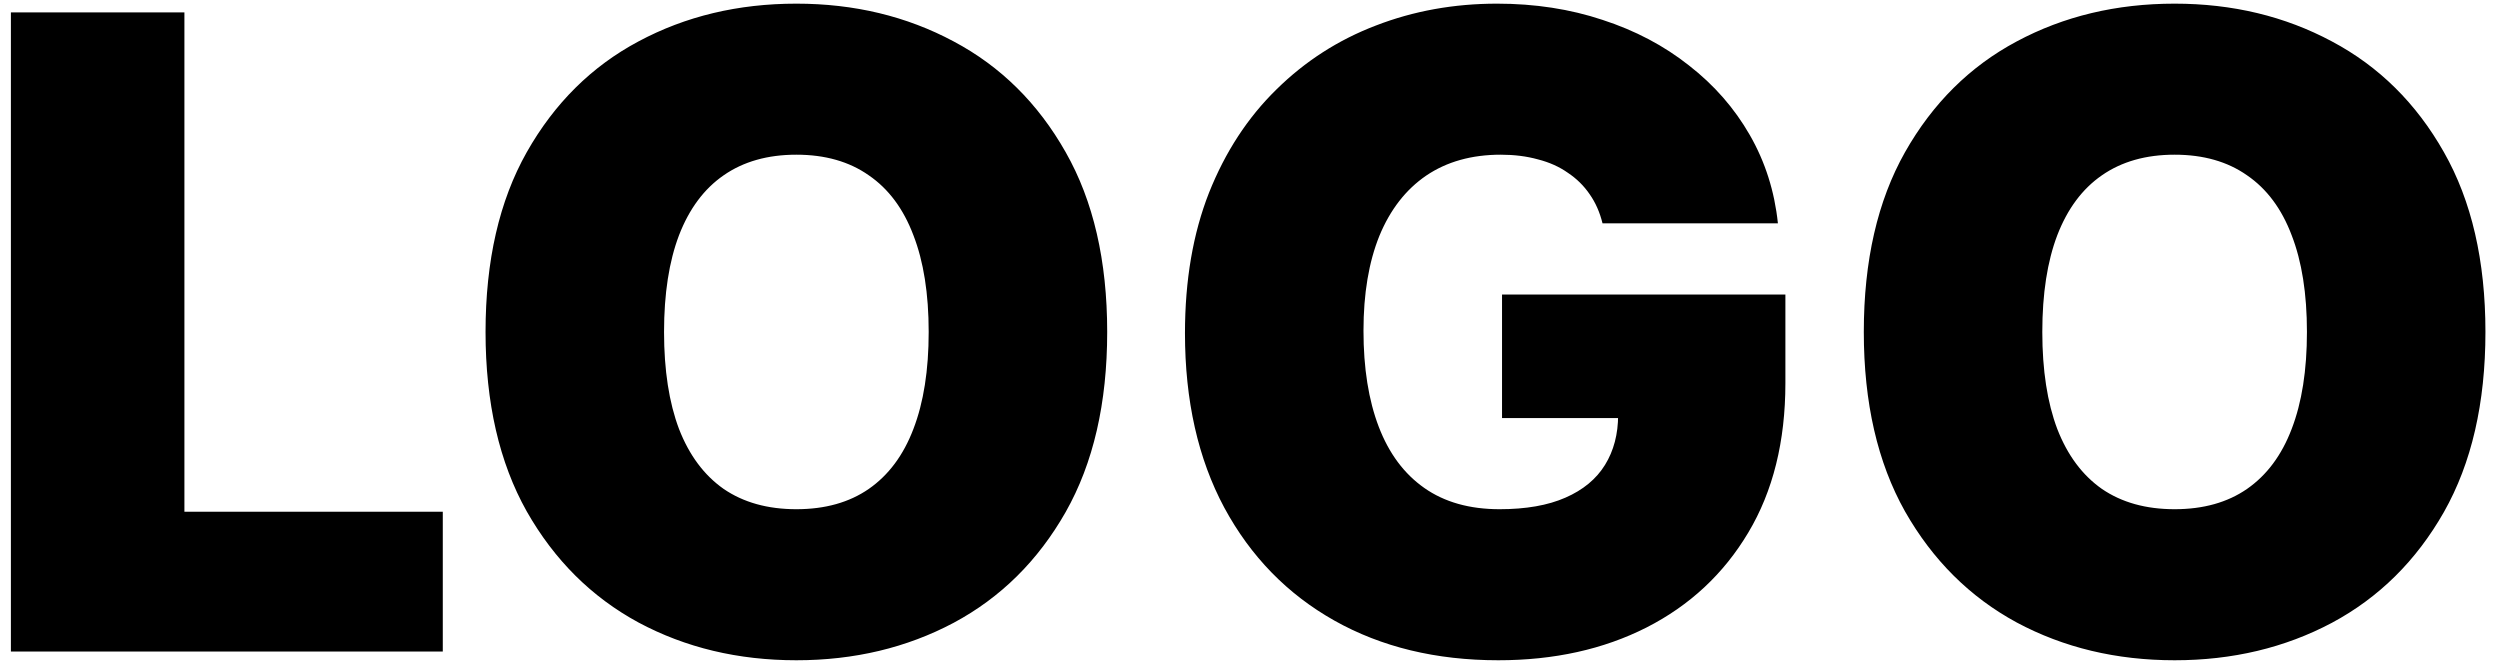
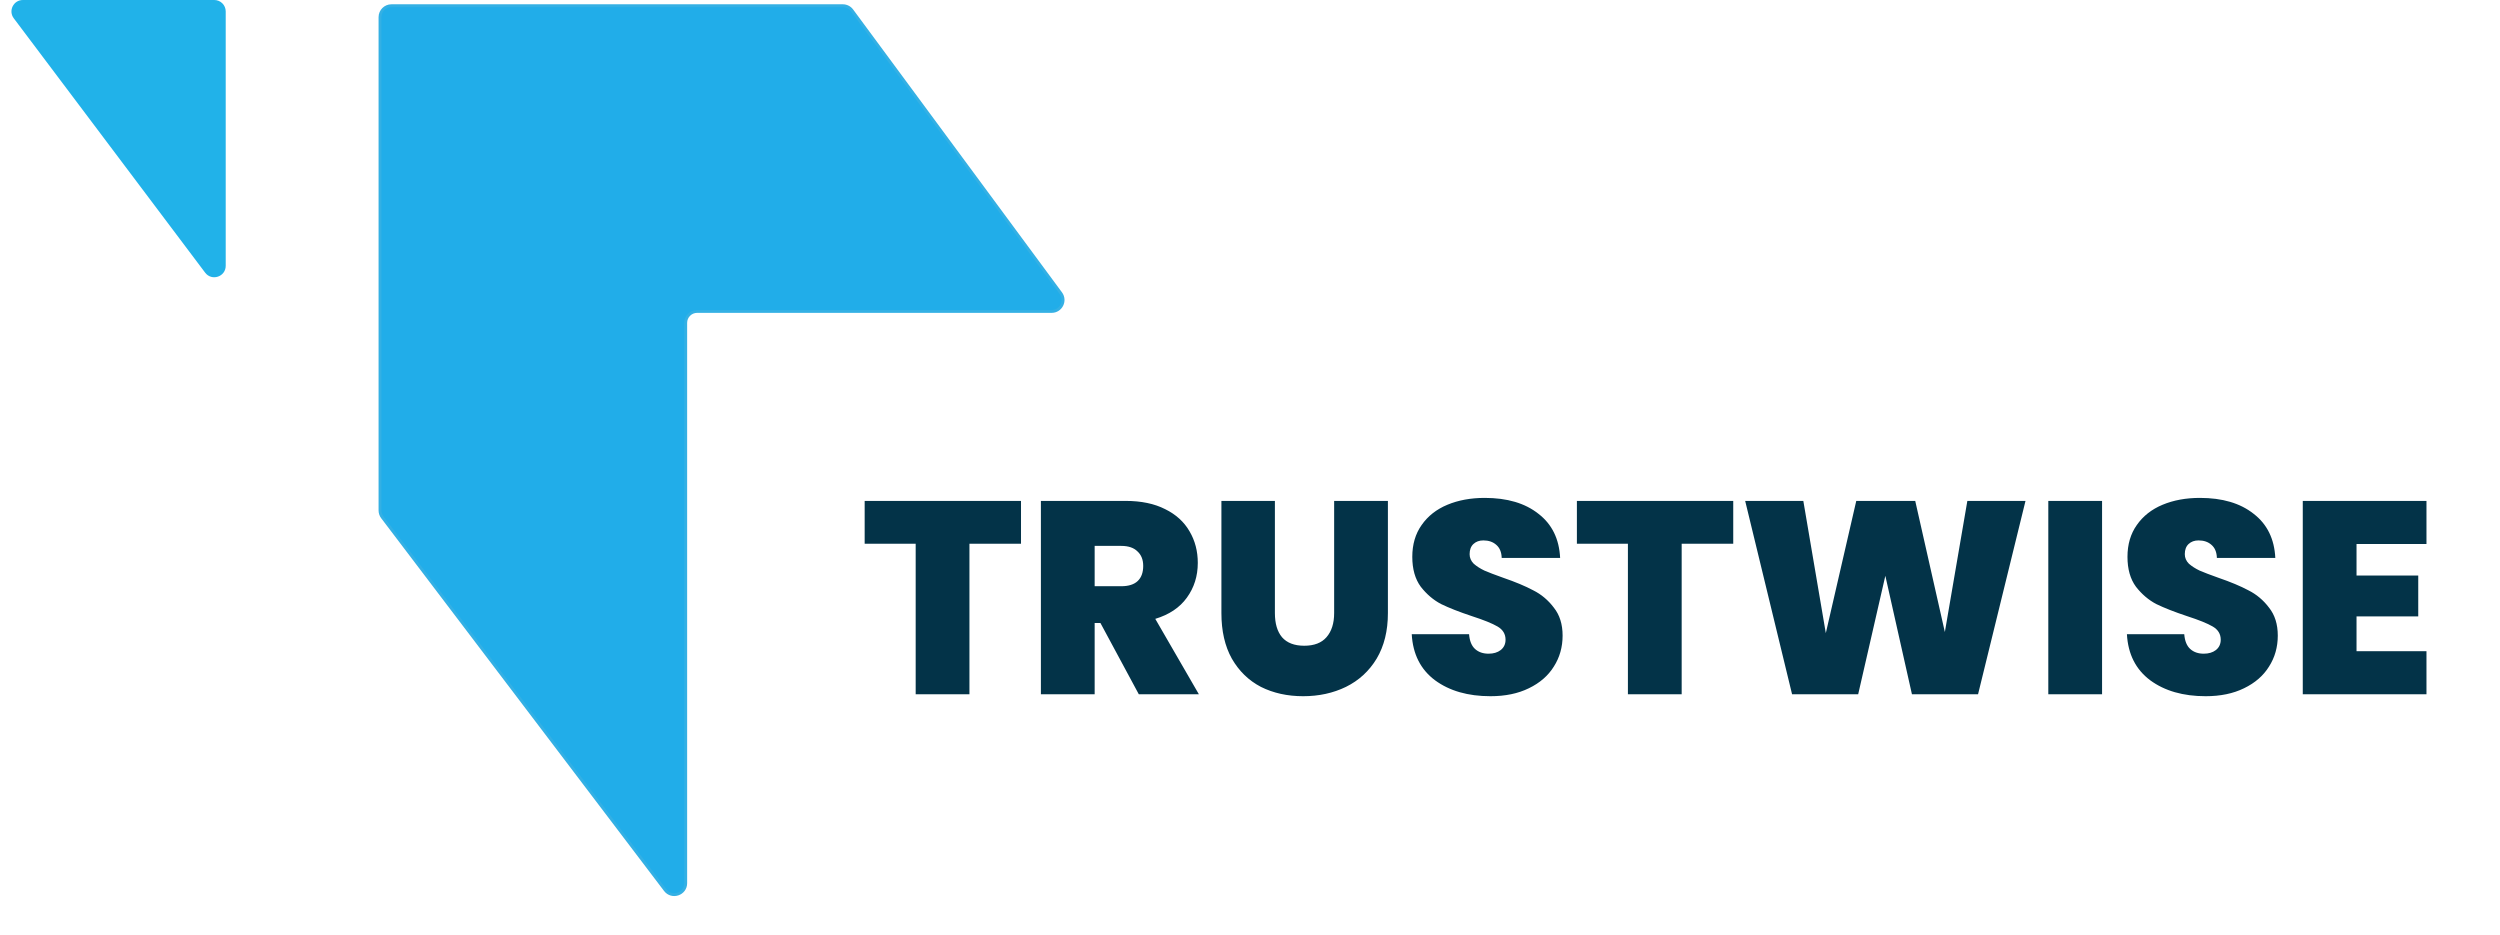
- <svg xmlns="http://www.w3.org/2000/svg" width="165" height="44" viewBox="0 0 165 44" fill="none">
-   <path d="M0.719 43V0.818H12.171V33.773H29.224V43H0.719ZM73.075 21.909C73.075 26.605 72.162 30.567 70.335 33.793C68.509 37.006 66.044 39.444 62.941 41.105C59.838 42.753 56.378 43.577 52.56 43.577C48.716 43.577 45.242 42.746 42.139 41.084C39.049 39.409 36.591 36.965 34.765 33.752C32.952 30.525 32.046 26.578 32.046 21.909C32.046 17.213 32.952 13.258 34.765 10.046C36.591 6.819 39.049 4.381 42.139 2.734C45.242 1.072 48.716 0.241 52.56 0.241C56.378 0.241 59.838 1.072 62.941 2.734C66.044 4.381 68.509 6.819 70.335 10.046C72.162 13.258 73.075 17.213 73.075 21.909ZM61.293 21.909C61.293 19.383 60.957 17.254 60.284 15.524C59.625 13.78 58.643 12.462 57.339 11.57C56.048 10.663 54.455 10.21 52.56 10.21C50.666 10.21 49.066 10.663 47.761 11.57C46.471 12.462 45.489 13.78 44.816 15.524C44.157 17.254 43.827 19.383 43.827 21.909C43.827 24.436 44.157 26.571 44.816 28.315C45.489 30.045 46.471 31.363 47.761 32.269C49.066 33.162 50.666 33.608 52.56 33.608C54.455 33.608 56.048 33.162 57.339 32.269C58.643 31.363 59.625 30.045 60.284 28.315C60.957 26.571 61.293 24.436 61.293 21.909ZM105.767 14.742C105.588 14.014 105.307 13.375 104.922 12.826C104.538 12.263 104.057 11.789 103.48 11.405C102.917 11.007 102.258 10.711 101.503 10.519C100.762 10.313 99.945 10.21 99.052 10.21C97.13 10.21 95.489 10.67 94.129 11.59C92.784 12.51 91.754 13.835 91.04 15.565C90.34 17.296 89.99 19.383 89.99 21.827C89.99 24.298 90.326 26.413 90.999 28.171C91.672 29.928 92.674 31.274 94.006 32.207C95.338 33.141 96.992 33.608 98.97 33.608C100.713 33.608 102.162 33.354 103.316 32.846C104.483 32.338 105.355 31.617 105.931 30.683C106.508 29.75 106.796 28.651 106.796 27.388L108.774 27.594H99.134V19.438H117.836V25.287C117.836 29.132 117.019 32.42 115.385 35.153C113.765 37.871 111.527 39.959 108.671 41.414C105.828 42.856 102.567 43.577 98.887 43.577C94.782 43.577 91.177 42.705 88.074 40.961C84.971 39.217 82.547 36.732 80.803 33.505C79.073 30.278 78.208 26.44 78.208 21.991C78.208 18.504 78.737 15.414 79.794 12.723C80.865 10.032 82.348 7.759 84.243 5.906C86.138 4.038 88.328 2.631 90.813 1.683C93.299 0.722 95.963 0.241 98.805 0.241C101.304 0.241 103.624 0.598 105.767 1.312C107.922 2.013 109.824 3.015 111.472 4.32C113.133 5.61 114.472 7.141 115.488 8.913C116.504 10.684 117.122 12.627 117.342 14.742H105.767ZM164.039 21.909C164.039 26.605 163.126 30.567 161.3 33.793C159.474 37.006 157.009 39.444 153.906 41.105C150.803 42.753 147.342 43.577 143.525 43.577C139.681 43.577 136.207 42.746 133.103 41.084C130.014 39.409 127.556 36.965 125.73 33.752C123.917 30.525 123.011 26.578 123.011 21.909C123.011 17.213 123.917 13.258 125.73 10.046C127.556 6.819 130.014 4.381 133.103 2.734C136.207 1.072 139.681 0.241 143.525 0.241C147.342 0.241 150.803 1.072 153.906 2.734C157.009 4.381 159.474 6.819 161.3 10.046C163.126 13.258 164.039 17.213 164.039 21.909ZM152.258 21.909C152.258 19.383 151.922 17.254 151.249 15.524C150.59 13.78 149.608 12.462 148.304 11.57C147.013 10.663 145.42 10.21 143.525 10.21C141.63 10.21 140.031 10.663 138.726 11.57C137.435 12.462 136.454 13.78 135.781 15.524C135.122 17.254 134.792 19.383 134.792 21.909C134.792 24.436 135.122 26.571 135.781 28.315C136.454 30.045 137.435 31.363 138.726 32.269C140.031 33.162 141.63 33.608 143.525 33.608C145.42 33.608 147.013 33.162 148.304 32.269C149.608 31.363 150.59 30.045 151.249 28.315C151.922 26.571 152.258 24.436 152.258 21.909Z" fill="black" />
+ <svg xmlns="http://www.w3.org/2000/svg" width="875" height="327" viewBox="0 0 875 327" fill="none">
+   <path d="M71.804 95.435L4.819 6.405C2.835 3.769 4.716 0 8.015 0H75C77.209 0 79 1.791 79 4V93.03C79 96.871 74.113 98.504 71.804 95.435Z" fill="#21B2E9" />
+   <path d="M133 178.654V6C133 3.791 134.791 2 137 2H294.981C296.251 2 297.445 2.603 298.199 3.624L371.293 102.624C373.242 105.265 371.357 109 368.075 109H244C241.791 109 240 110.791 240 113V309.112C240 312.945 235.13 314.583 232.814 311.53L133.814 181.072C133.286 180.377 133 179.527 133 178.654Z" fill="#21ADE9" stroke="#34B0E4" />
+   <path d="M357.352 175.32V190.296H339.304V243H320.488V190.296H302.632V175.32H357.352ZM398.586 243L385.146 218.04H383.13V243H364.314V175.32H393.978C399.418 175.32 404.026 176.28 407.802 178.2C411.578 180.056 414.426 182.648 416.346 185.976C418.266 189.24 419.226 192.92 419.226 197.016C419.226 201.624 417.946 205.688 415.385 209.208C412.89 212.664 409.21 215.128 404.346 216.6L419.61 243H398.586ZM383.13 205.176H392.442C395.002 205.176 396.922 204.568 398.202 203.352C399.482 202.136 400.122 200.376 400.122 198.072C400.122 195.896 399.45 194.2 398.106 192.984C396.826 191.704 394.938 191.064 392.442 191.064H383.13V205.176ZM446.214 175.32V214.584C446.214 218.232 447.046 221.048 448.71 223.032C450.438 225.016 453.03 226.008 456.486 226.008C459.942 226.008 462.534 225.016 464.262 223.032C466.054 220.984 466.95 218.168 466.95 214.584V175.32H485.766V214.584C485.766 220.792 484.454 226.104 481.83 230.52C479.206 234.872 475.622 238.168 471.078 240.408C466.598 242.584 461.606 243.672 456.102 243.672C450.598 243.672 445.67 242.584 441.318 240.408C437.03 238.168 433.638 234.872 431.142 230.52C428.71 226.168 427.494 220.856 427.494 214.584V175.32H446.214ZM521.662 243.672C513.79 243.672 507.326 241.816 502.27 238.104C497.214 234.328 494.494 228.952 494.11 221.976H514.174C514.366 224.344 515.07 226.072 516.286 227.16C517.502 228.248 519.07 228.792 520.99 228.792C522.718 228.792 524.126 228.376 525.214 227.544C526.366 226.648 526.942 225.432 526.942 223.896C526.942 221.912 526.014 220.376 524.158 219.288C522.302 218.2 519.294 216.984 515.134 215.64C510.718 214.168 507.134 212.76 504.382 211.416C501.694 210.008 499.326 207.992 497.278 205.368C495.294 202.68 494.302 199.192 494.302 194.904C494.302 190.552 495.39 186.84 497.566 183.768C499.742 180.632 502.75 178.264 506.59 176.664C510.43 175.064 514.782 174.264 519.646 174.264C527.518 174.264 533.79 176.12 538.462 179.832C543.198 183.48 545.726 188.632 546.046 195.288H525.598C525.534 193.24 524.894 191.704 523.678 190.68C522.526 189.656 521.022 189.144 519.166 189.144C517.758 189.144 516.606 189.56 515.71 190.392C514.814 191.224 514.366 192.408 514.366 193.944C514.366 195.224 514.846 196.344 515.806 197.304C516.83 198.2 518.078 199 519.55 199.704C521.022 200.344 523.198 201.176 526.078 202.2C530.366 203.672 533.886 205.144 536.638 206.616C539.454 208.024 541.854 210.04 543.838 212.664C545.886 215.224 546.91 218.488 546.91 222.456C546.91 226.488 545.886 230.104 543.838 233.304C541.854 236.504 538.942 239.032 535.102 240.888C531.326 242.744 526.846 243.672 521.662 243.672ZM606.633 175.32V190.296H588.585V243H569.769V190.296H551.913V175.32H606.633ZM708.923 175.32L692.315 243H669.179L659.867 201.528L650.363 243H627.227L610.811 175.32H631.163L639.035 221.592L649.691 175.32H670.331L680.699 221.208L688.571 175.32H708.923ZM735.723 175.32V243H716.907V175.32H735.723ZM771.975 243.672C764.103 243.672 757.639 241.816 752.583 238.104C747.527 234.328 744.807 228.952 744.423 221.976H764.487C764.679 224.344 765.383 226.072 766.599 227.16C767.815 228.248 769.383 228.792 771.303 228.792C773.031 228.792 774.439 228.376 775.527 227.544C776.679 226.648 777.255 225.432 777.255 223.896C777.255 221.912 776.327 220.376 774.471 219.288C772.615 218.2 769.607 216.984 765.447 215.64C761.031 214.168 757.447 212.76 754.695 211.416C752.007 210.008 749.639 207.992 747.591 205.368C745.607 202.68 744.615 199.192 744.615 194.904C744.615 190.552 745.703 186.84 747.879 183.768C750.055 180.632 753.063 178.264 756.903 176.664C760.743 175.064 765.095 174.264 769.959 174.264C777.831 174.264 784.103 176.12 788.775 179.832C793.511 183.48 796.039 188.632 796.359 195.288H775.911C775.847 193.24 775.207 191.704 773.991 190.68C772.839 189.656 771.335 189.144 769.479 189.144C768.071 189.144 766.919 189.56 766.023 190.392C765.127 191.224 764.679 192.408 764.679 193.944C764.679 195.224 765.159 196.344 766.119 197.304C767.143 198.2 768.391 199 769.863 199.704C771.335 200.344 773.511 201.176 776.391 202.2C780.679 203.672 784.199 205.144 786.951 206.616C789.767 208.024 792.167 210.04 794.151 212.664C796.199 215.224 797.223 218.488 797.223 222.456C797.223 226.488 796.199 230.104 794.151 233.304C792.167 236.504 789.255 239.032 785.415 240.888C781.639 242.744 777.159 243.672 771.975 243.672ZM824.786 190.392V201.432H846.386V215.736H824.786V227.928H849.266V243H805.97V175.32H849.266V190.392H824.786Z" fill="#033348" />
</svg>
